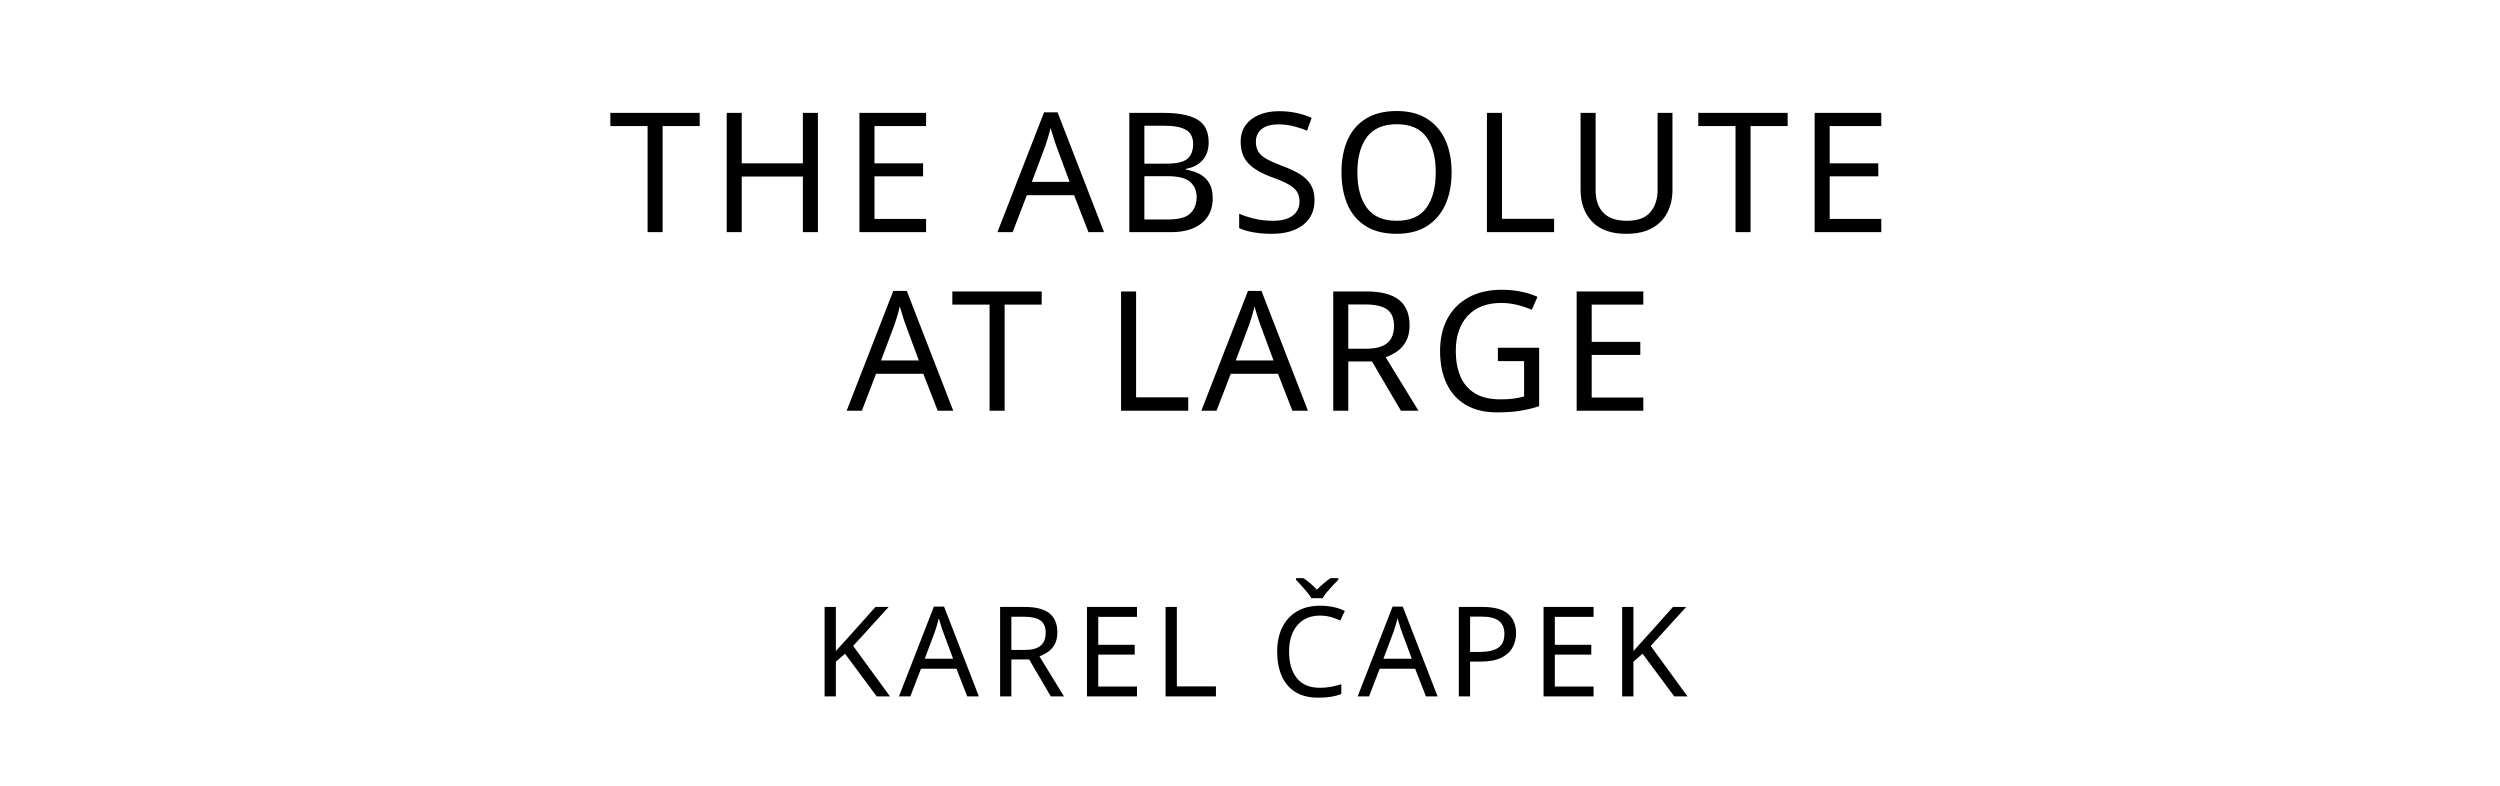
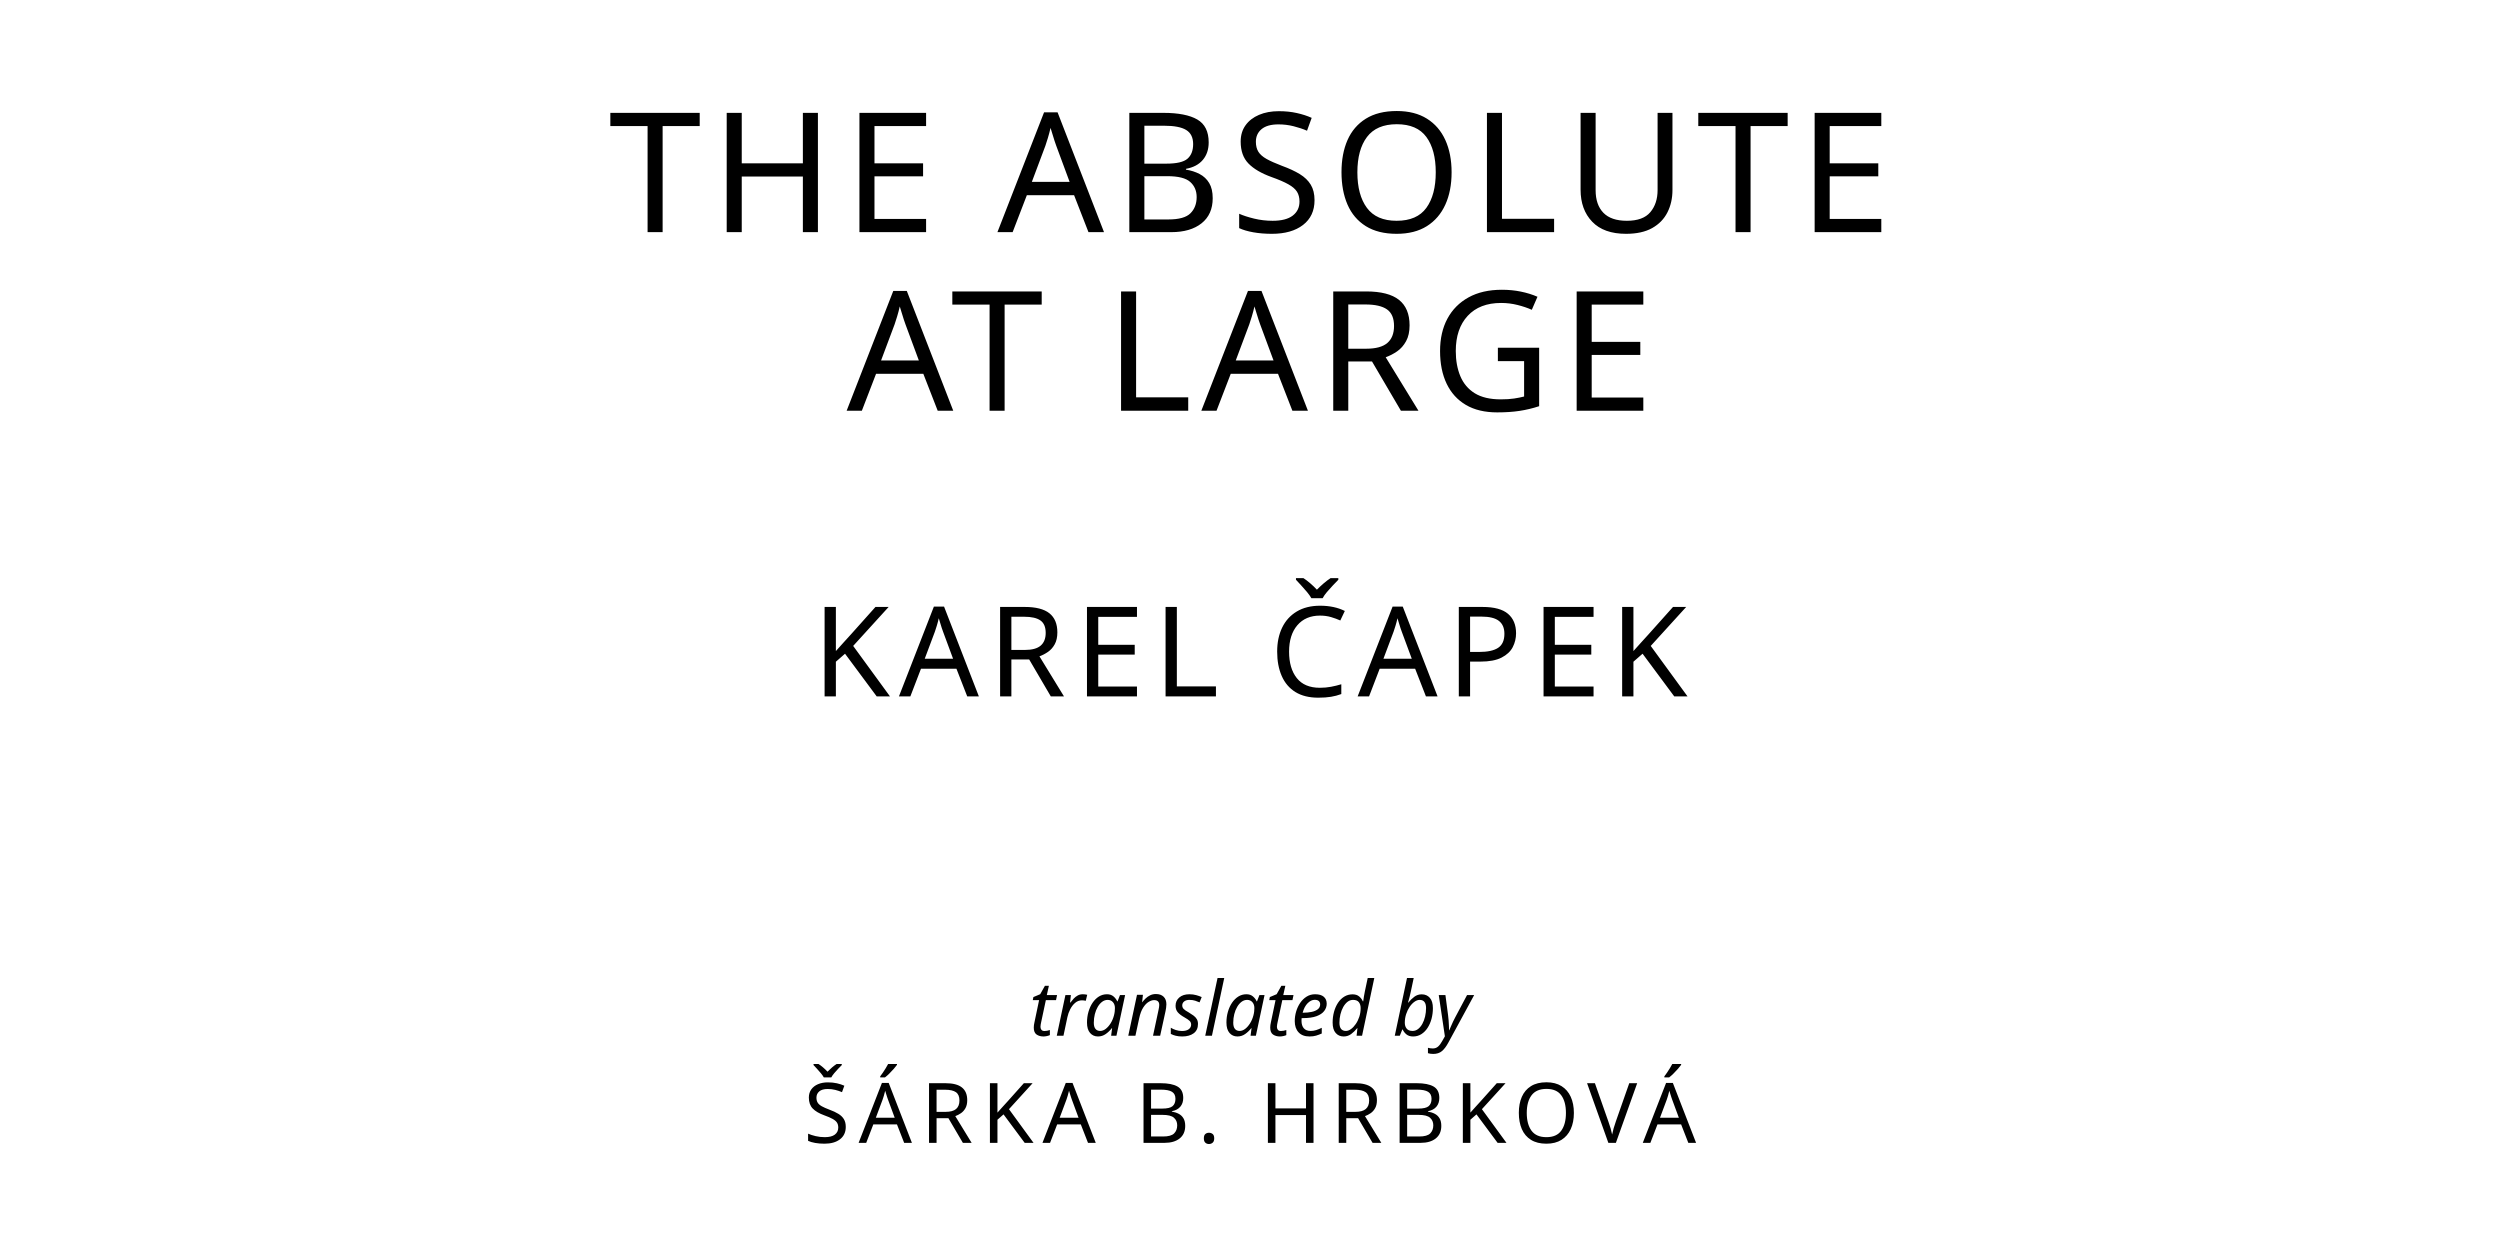
- <svg xmlns="http://www.w3.org/2000/svg" version="1.1" viewBox="0 0 1400 440">
+ <svg xmlns="http://www.w3.org/2000/svg" version="1.1" viewBox="0 0 1400 690">
  <style type="text/css">
		text{
			font-family: "League Spartan";
			letter-spacing: 5px;
			text-anchor: middle;
		}

		.title{
			font-size: 93.567px;
		}

		.author{
			font-size: 70.175px;
		}
+ 
+ 		.contributor-descriptor{
+ 			font-family: "OFL Sorts Mill Goudy";
+ 			font-size: 42.508px;
+ 			font-style: italic;
+ 			letter-spacing: 0;
+ 		}
+ 
+ 		.contributor{
+ 			font-size: 46.784px;
+ 		}
	</style>
  <text class="title" x="700" y="130">THE ABSOLUTE</text>
  <text class="title" x="700" y="230">AT LARGE</text>
  <text class="author" x="700" y="390">KAREL ČAPEK</text>
+   <text class="contributor-descriptor" x="700" y="580">translated by</text>
+   <text class="contributor" x="700" y="640">ŠÁRKA B. HRBKOVÁ</text>
</svg>
